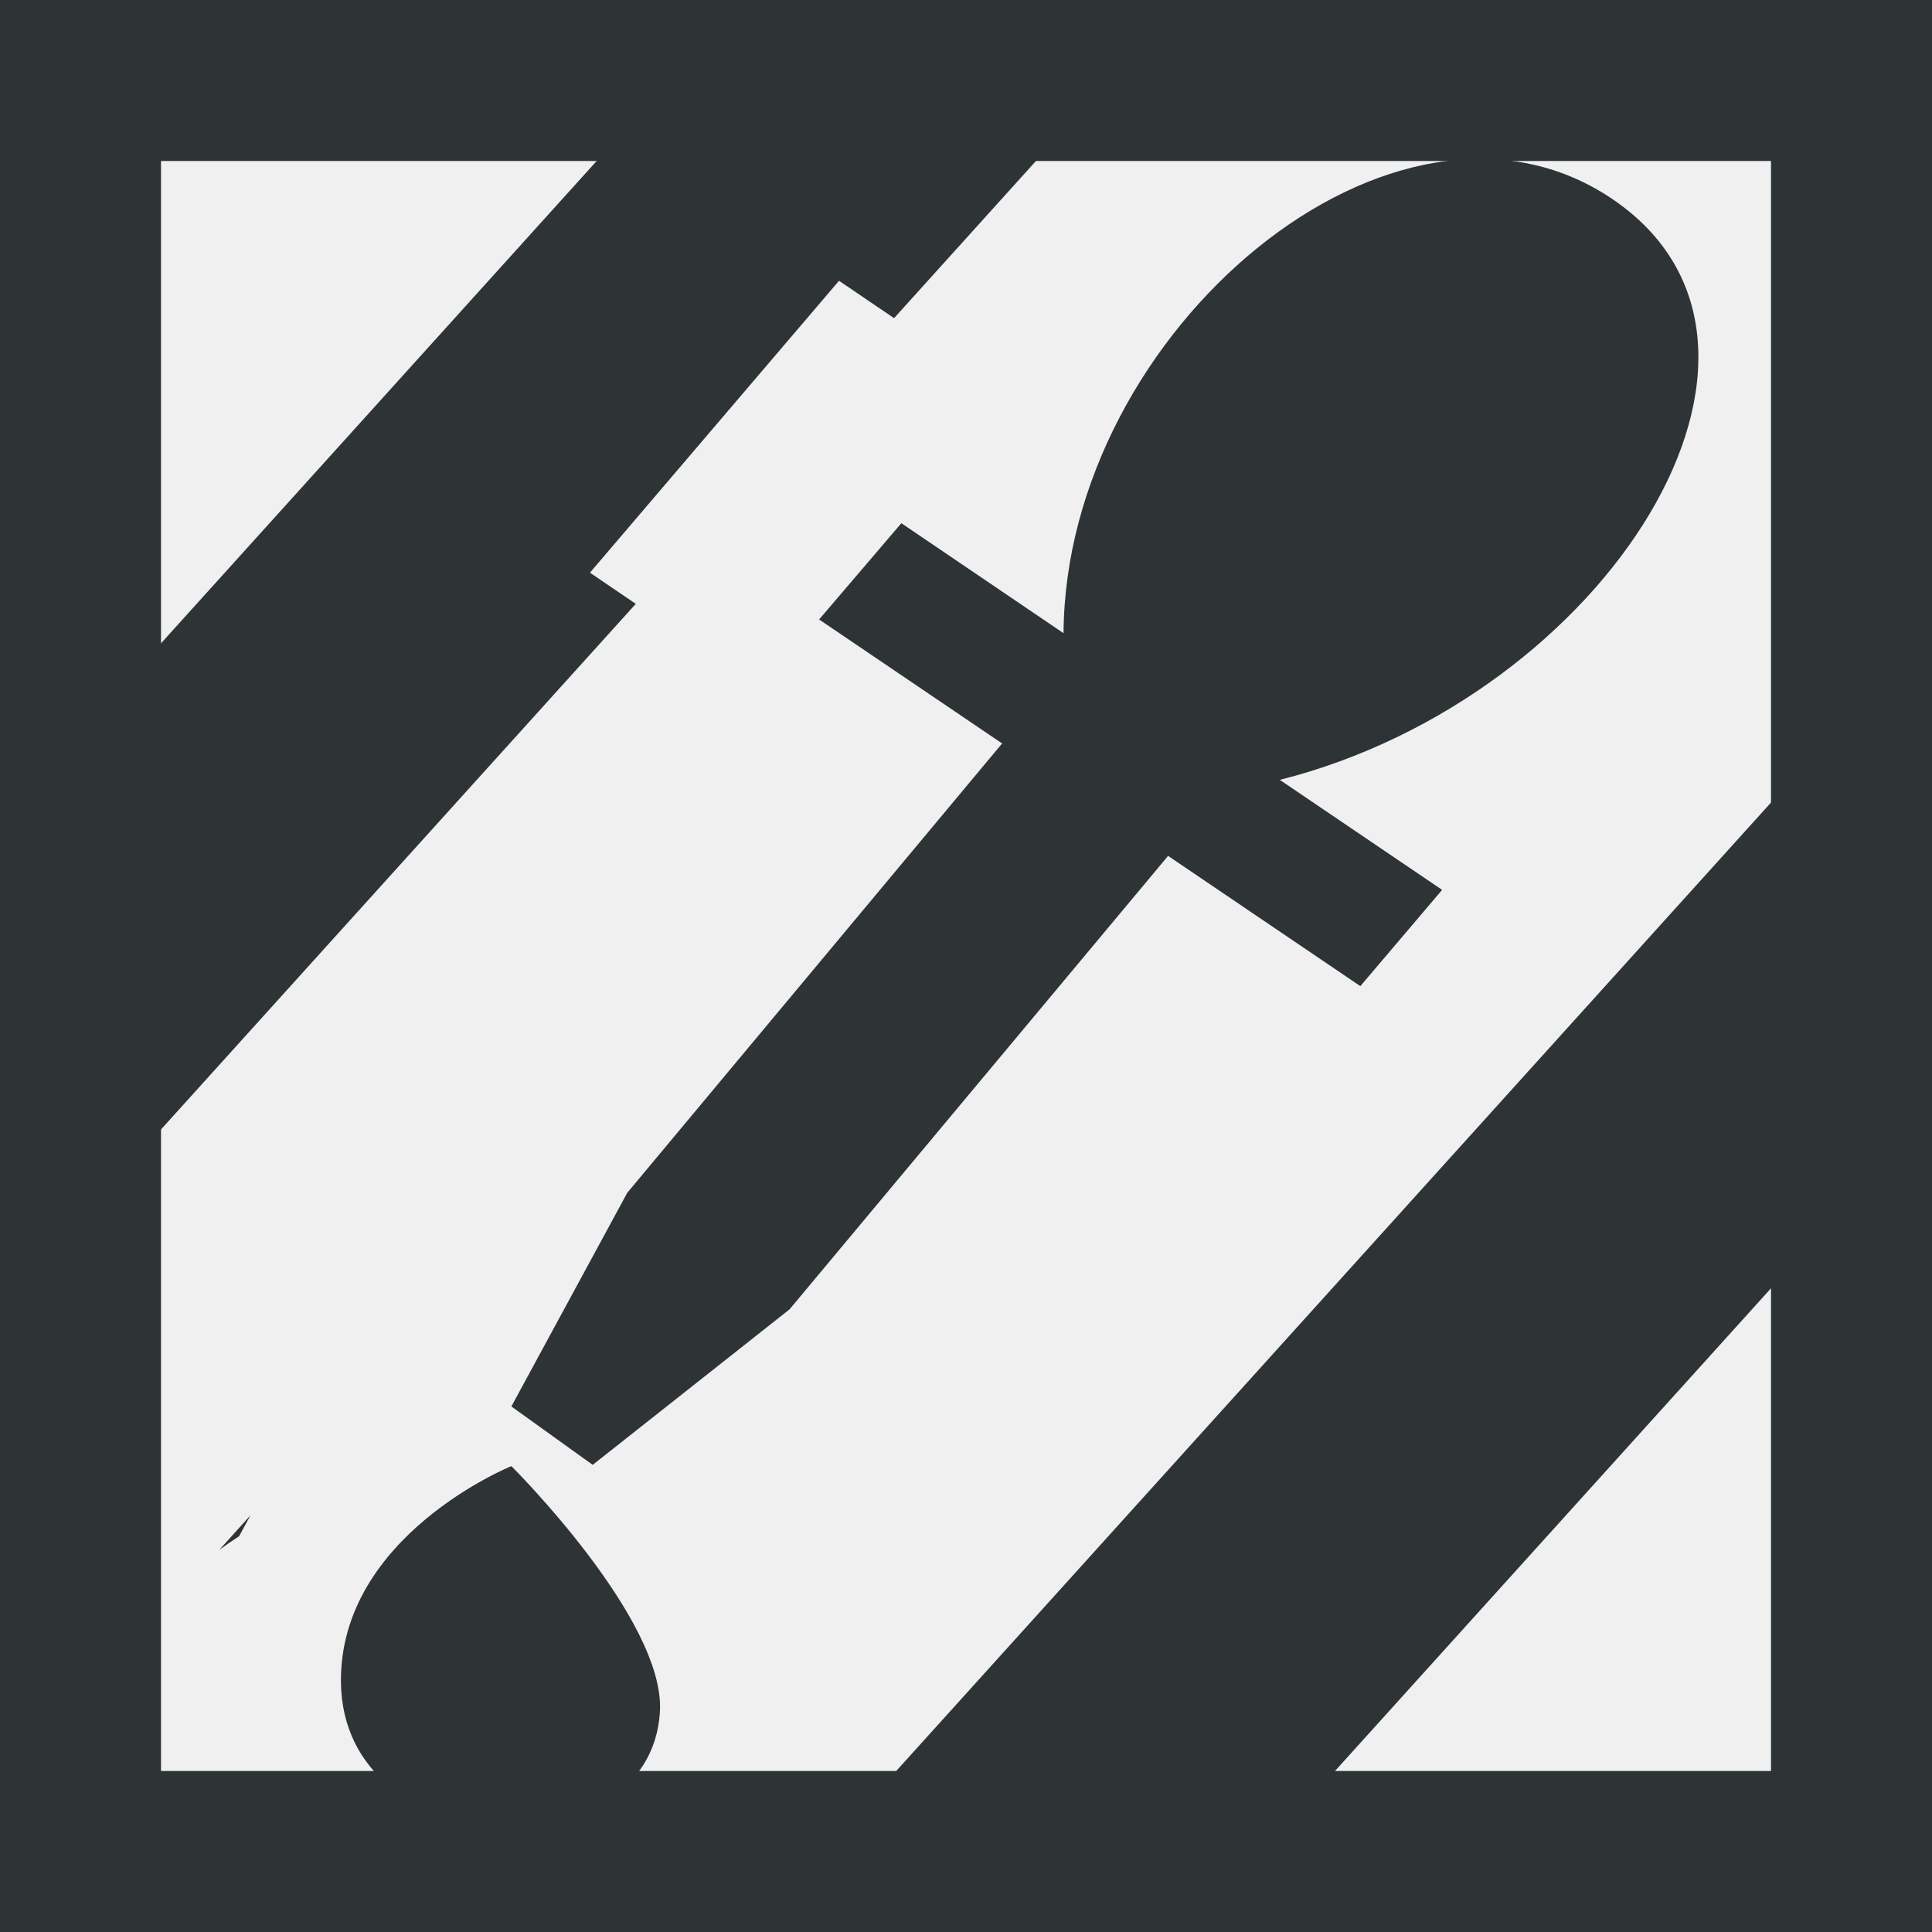
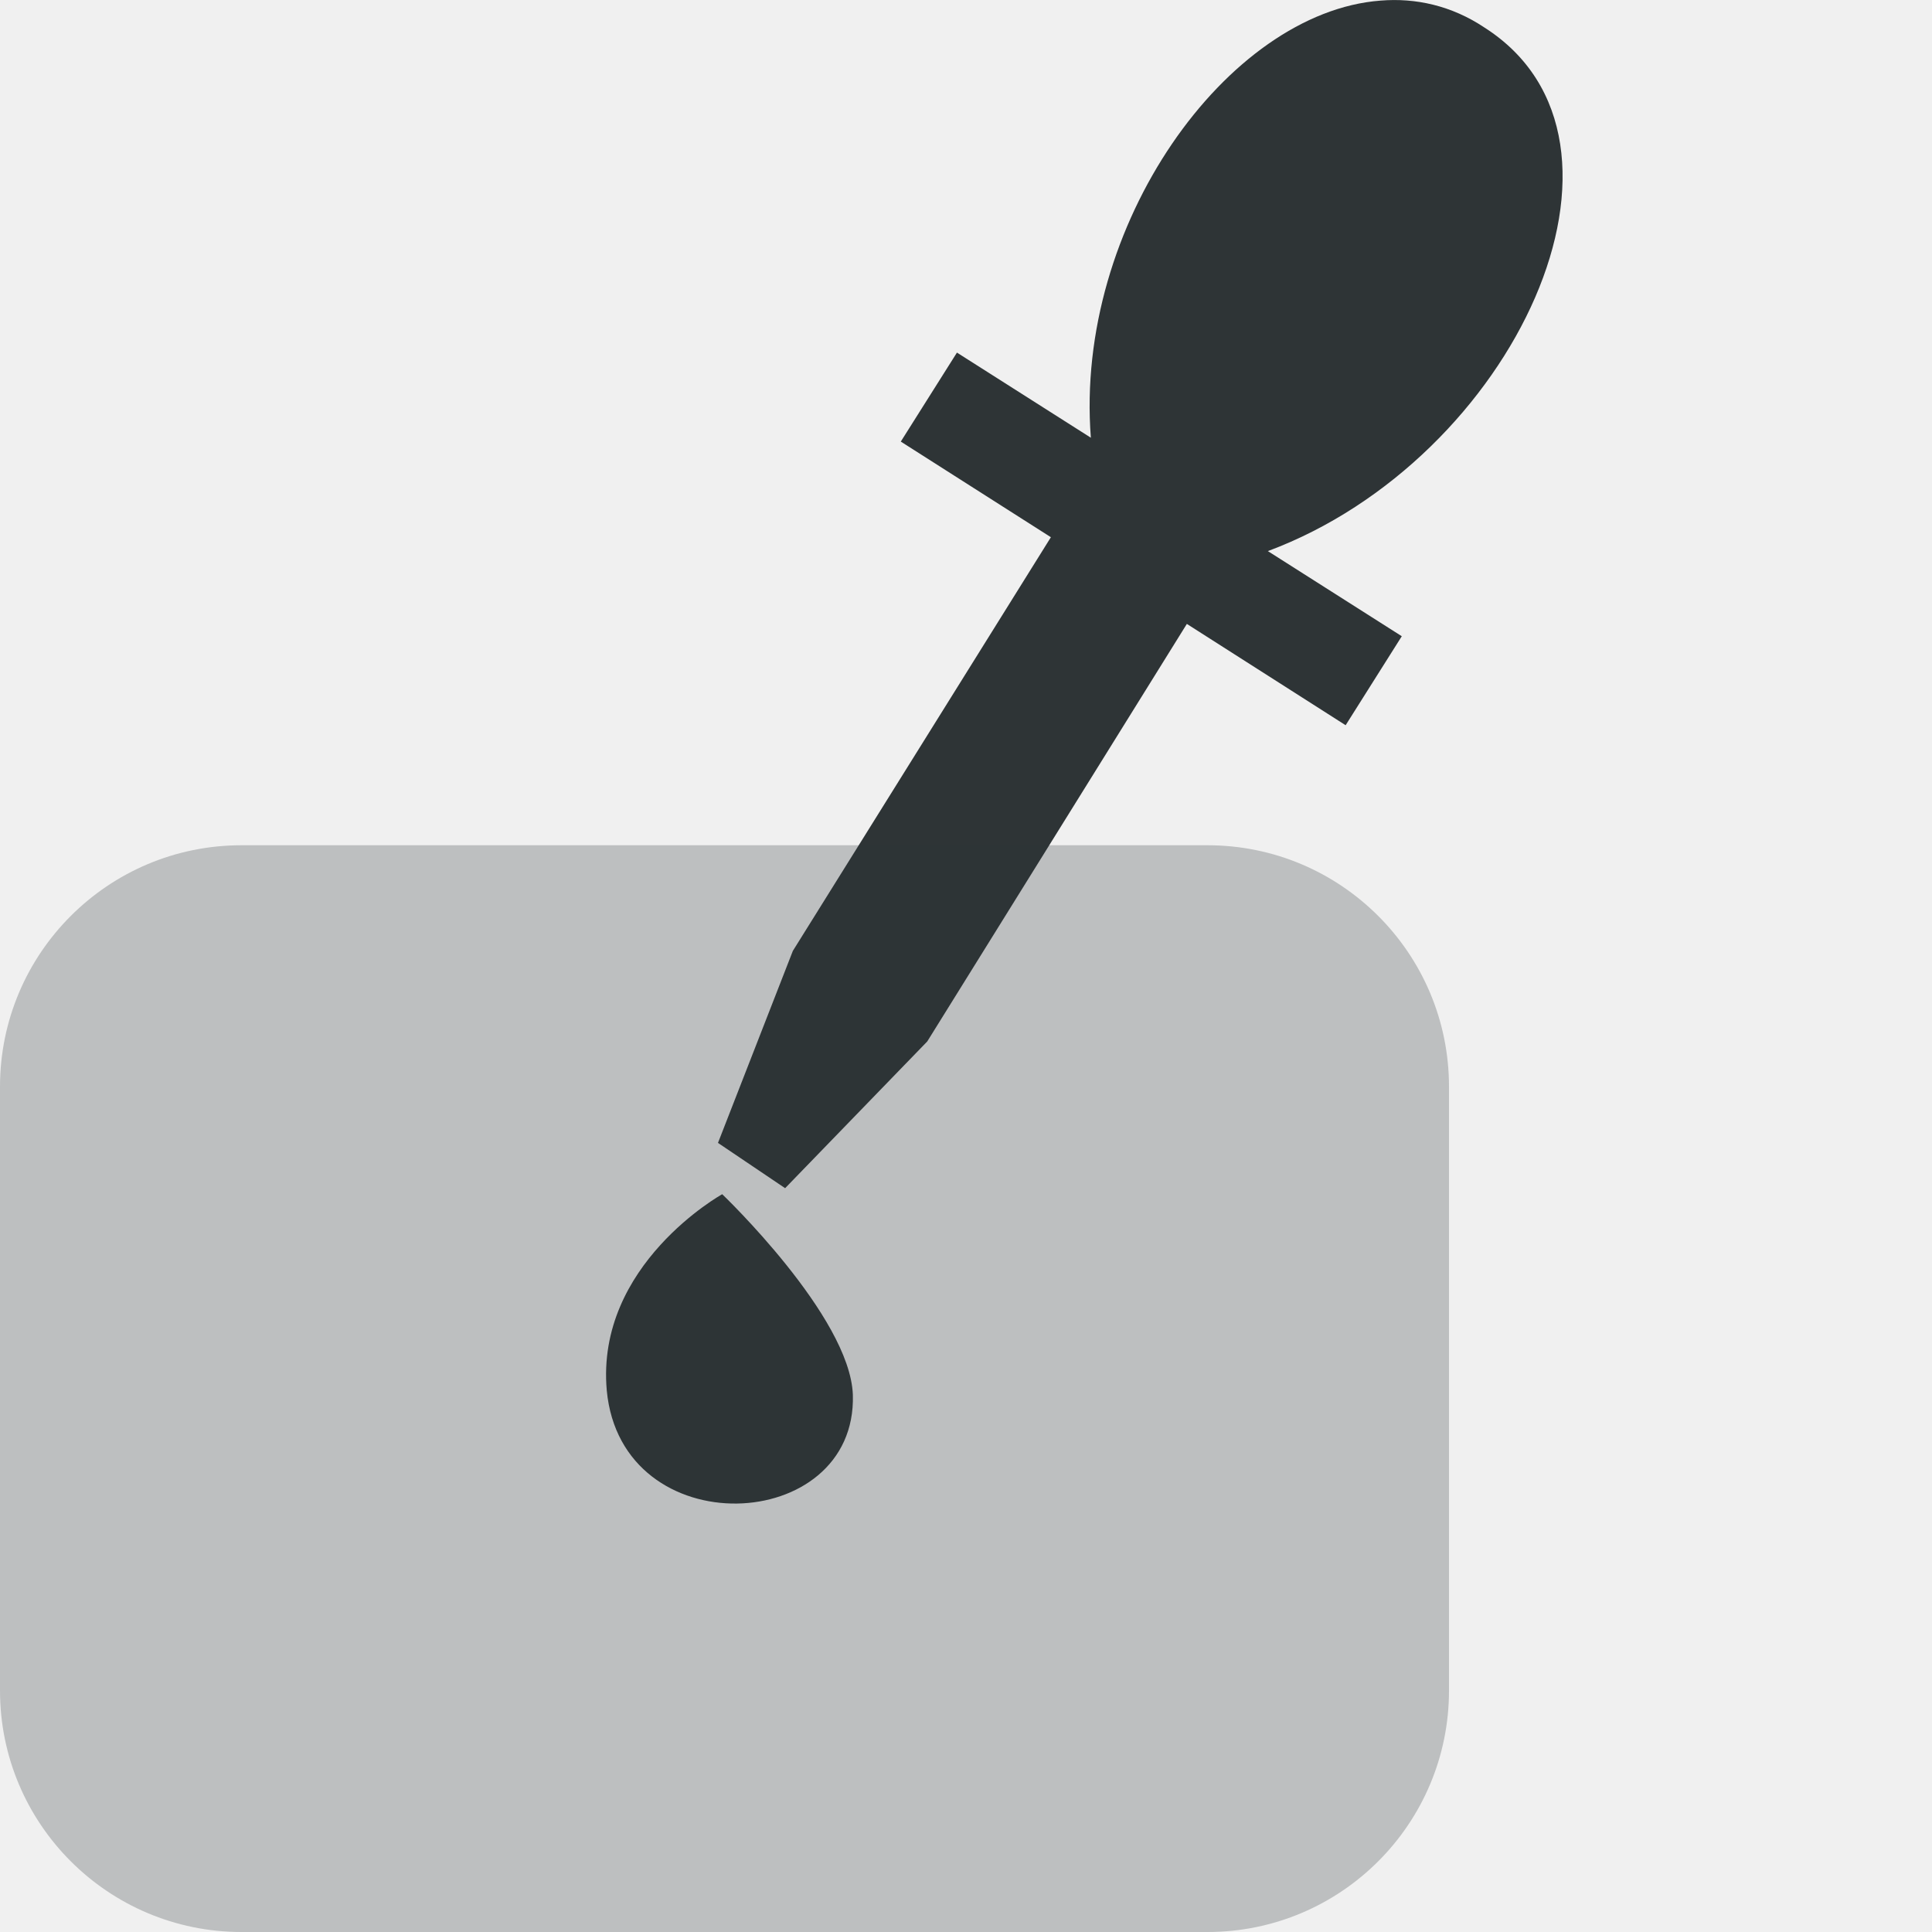
- <svg xmlns="http://www.w3.org/2000/svg" height="16px" viewBox="0 0 16 16" width="16px" version="1.1" id="svg169">
-   <defs id="defs173">
-     <mask maskUnits="userSpaceOnUse" id="mask10551">
-       <path id="path10553" style="fill:#2e3436;fill-opacity:1;stroke-width:3.123" d="M 2.49,0.392 1.434,1.679 V 4.964 L 5.188,0.392 Z m 5.395,0 L 1.434,8.25 V 11.541 L 10.588,0.392 Z m 5.398,0 L 1.434,14.824 v 0.827 H 3.454 L 15.304,1.219 V 0.392 Z M 15.304,4.502 6.15,15.651 H 8.85 L 15.304,7.791 Z m 0,6.576 -3.754,4.572 h 2.698 l 1.056,-1.286 z" />
-     </mask>
-     <mask maskUnits="userSpaceOnUse" id="mask-powermask-path-effect10555">
-       <path id="path9" style="fill:#ffffff;fill-opacity:1" d="M 0.398,-2.134 H 16.34 V 18.181 H 0.398 Z" />
-       <path id="path11" style="fill:#2e3436;fill-opacity:1;stroke-width:3.123" d="M 2.49,0.392 1.434,1.679 V 4.964 L 5.188,0.392 Z m 5.395,0 L 1.434,8.25 V 11.541 L 10.588,0.392 Z m 5.398,0 L 1.434,14.824 v 0.827 H 3.454 L 15.304,1.219 V 0.392 Z M 15.304,4.502 6.15,15.651 H 8.85 L 15.304,7.791 Z m 0,6.576 -3.754,4.572 h 2.698 l 1.056,-1.286 z" />
-     </mask>
-     <clipPath clipPathUnits="userSpaceOnUse" id="clipPath1099">
-       <rect style="fill:#000000;fill-opacity:0.998;stroke-width:2.576" id="rect1101" width="14.4" height="14.4" x="0.8" y="0.8" />
-     </clipPath>
-     <clipPath clipPathUnits="userSpaceOnUse" id="clipPath1103">
-       <rect style="fill:#000000;fill-opacity:0.998;stroke-width:2.576" id="rect1105" width="14.4" height="14.4" x="0.8" y="0.8" />
-     </clipPath>
-     <clipPath clipPathUnits="userSpaceOnUse" id="clipPath1107">
-       <rect style="fill:#000000;fill-opacity:0.998;stroke-width:3.941" id="rect1109" width="21.002" height="23.105" x="-2.715" y="-3.852" />
-     </clipPath>
-     <clipPath clipPathUnits="userSpaceOnUse" id="clipPath1215">
-       <rect style="fill:#000000;fill-opacity:0.998;stroke-width:1.84" id="rect1217" width="10.286" height="10.286" x="2.857" y="2.857" />
-     </clipPath>
-     <clipPath clipPathUnits="userSpaceOnUse" id="clipPath1219">
-       <rect style="fill:#000000;fill-opacity:0.998;stroke-width:2.576" id="rect1221" width="14.4" height="14.4" x="0.8" y="0.8" />
-     </clipPath>
-     <clipPath clipPathUnits="userSpaceOnUse" id="clipPath1223">
-       <rect style="fill:#000000;fill-opacity:0.998;stroke-width:3.143" id="rect1225" width="16.606" height="18.584" x="-0.395" y="-1.529" />
-     </clipPath>
-   </defs>
+ <svg xmlns="http://www.w3.org/2000/svg" height="16px" viewBox="0 0 16 16" width="16px" version="1.1" id="svg169" xml:space="preserve">
+   <defs id="defs173" />
  <filter id="a" height="1" width="1" x="0" y="0">
    <feColorMatrix in="SourceGraphic" type="matrix" values="0 0 0 0 1 0 0 0 0 1 0 0 0 0 1 0 0 0 1 0" id="feColorMatrix2" />
  </filter>
  <mask id="b">
    <g filter="url(#a)" id="g7">
      <path d="m 0 0 h 16 v 16 h -16 z" fill-opacity="0.3" id="path5" />
    </g>
  </mask>
  <clipPath id="c">
    <path d="m 0 0 h 1024 v 800 h -1024 z" id="path10" />
  </clipPath>
  <mask id="d">
    <g filter="url(#a)" id="g15">
      <path d="m 0 0 h 16 v 16 h -16 z" fill-opacity="0.05" id="path13" />
    </g>
  </mask>
  <clipPath id="e">
    <path d="m 0 0 h 1024 v 800 h -1024 z" id="path18" />
  </clipPath>
  <mask id="f">
    <g filter="url(#a)" id="g23">
      <path d="m 0 0 h 16 v 16 h -16 z" fill-opacity="0.05" id="path21" />
    </g>
  </mask>
  <clipPath id="g">
    <path d="m 0 0 h 1024 v 800 h -1024 z" id="path26" />
  </clipPath>
  <mask id="h">
    <g filter="url(#a)" id="g31">
      <path d="m 0 0 h 16 v 16 h -16 z" fill-opacity="0.05" id="path29" />
    </g>
  </mask>
  <clipPath id="i">
    <path d="m 0 0 h 1024 v 800 h -1024 z" id="path34" />
  </clipPath>
  <mask id="j">
    <g filter="url(#a)" id="g39">
      <path d="m 0 0 h 16 v 16 h -16 z" fill-opacity="0.05" id="path37" />
    </g>
  </mask>
  <clipPath id="k">
    <path d="m 0 0 h 1024 v 800 h -1024 z" id="path42" />
  </clipPath>
  <mask id="l">
    <g filter="url(#a)" id="g47">
      <path d="m 0 0 h 16 v 16 h -16 z" fill-opacity="0.05" id="path45" />
    </g>
  </mask>
  <clipPath id="m">
    <path d="m 0 0 h 1024 v 800 h -1024 z" id="path50" />
  </clipPath>
  <mask id="n">
    <g filter="url(#a)" id="g55">
      <path d="m 0 0 h 16 v 16 h -16 z" fill-opacity="0.05" id="path53" />
    </g>
  </mask>
  <clipPath id="o">
    <path d="m 0 0 h 1024 v 800 h -1024 z" id="path58" />
  </clipPath>
  <mask id="p">
    <g filter="url(#a)" id="g63">
      <path d="m 0 0 h 16 v 16 h -16 z" fill-opacity="0.3" id="path61" />
    </g>
  </mask>
  <clipPath id="q">
    <path d="m 0 0 h 1024 v 800 h -1024 z" id="path66" />
  </clipPath>
  <mask id="r">
    <g filter="url(#a)" id="g71">
      <path d="m 0 0 h 16 v 16 h -16 z" fill-opacity="0.5" id="path69" />
    </g>
  </mask>
  <clipPath id="s">
    <path d="m 0 0 h 1024 v 800 h -1024 z" id="path74" />
  </clipPath>
  <mask id="t">
    <g filter="url(#a)" id="g79">
      <path d="m 0 0 h 16 v 16 h -16 z" fill-opacity="0.4" id="path77" />
    </g>
  </mask>
  <clipPath id="u">
    <path d="m 0 0 h 1024 v 800 h -1024 z" id="path82" />
  </clipPath>
  <mask id="v">
    <g filter="url(#a)" id="g87">
      <path d="m 0 0 h 16 v 16 h -16 z" fill-opacity="0.4" id="path85" />
    </g>
  </mask>
  <clipPath id="w">
    <path d="m 0 0 h 1024 v 800 h -1024 z" id="path90" />
  </clipPath>
  <mask id="x">
    <g filter="url(#a)" id="g95">
      <path d="m 0 0 h 16 v 16 h -16 z" fill-opacity="0.5" id="path93" />
    </g>
  </mask>
  <clipPath id="y">
    <path d="m 0 0 h 1024 v 800 h -1024 z" id="path98" />
  </clipPath>
  <mask id="z">
    <g filter="url(#a)" id="g103">
      <path d="m 0 0 h 16 v 16 h -16 z" fill-opacity="0.5" id="path101" />
    </g>
  </mask>
  <clipPath id="A">
    <path d="m 0 0 h 1024 v 800 h -1024 z" id="path106" />
  </clipPath>
-   <g fill="#2e3436" fill-rule="evenodd" id="g143" transform="matrix(0.9635086,0,0,0.8609511,0.3809512,1.316162)" clip-path="url(#clipPath1223)">
-     <path d="M 10.613,5.406 6.391,11.066 4.699,12.562 4,12 4.996,9.945 9.215,4.285 Z m 0,0" id="path1660" />
-     <path d="m 4,12.574 c 0,0 -1.477,0.668 -1.465,2.078 0.016,1.762 2.66,1.844 2.742,0.285 C 5.324,14.047 4,12.574 4,12.574 Z m 0,0" id="path1657" />
-     <path d="M 6.645,4.43 11.297,7.957 12,7.031 10.605,5.973 C 13.41,5.18 15.324,1.801 13.465,0.387 11.605,-1.023 8.762,1.652 8.746,4.562 L 7.352,3.504 Z m 0,0" id="path1654" />
-   </g>
  <g clip-path="url(#c)" mask="url(#b)" transform="matrix(1 0 0 1 -156 -620)" id="g111">
    <path d="m 562.461 212.059 h 10.449 c -1.184 0.492 -1.297 2.461 0 3 h -10.449 z m 0 0" fill="#2e3436" id="path109" />
  </g>
  <g clip-path="url(#e)" mask="url(#d)" transform="matrix(1 0 0 1 -156 -620)" id="g115">
    <path d="m 16 632 h 1 v 1 h -1 z m 0 0" fill="#2e3436" fill-rule="evenodd" id="path113" />
  </g>
  <g clip-path="url(#g)" mask="url(#f)" transform="matrix(1 0 0 1 -156 -620)" id="g119">
    <path d="m 17 631 h 1 v 1 h -1 z m 0 0" fill="#2e3436" fill-rule="evenodd" id="path117" />
  </g>
  <g clip-path="url(#i)" mask="url(#h)" transform="matrix(1 0 0 1 -156 -620)" id="g123">
    <path d="m 18 634 h 1 v 1 h -1 z m 0 0" fill="#2e3436" fill-rule="evenodd" id="path121" />
  </g>
  <g clip-path="url(#k)" mask="url(#j)" transform="matrix(1 0 0 1 -156 -620)" id="g127">
    <path d="m 16 634 h 1 v 1 h -1 z m 0 0" fill="#2e3436" fill-rule="evenodd" id="path125" />
  </g>
  <g clip-path="url(#m)" mask="url(#l)" transform="matrix(1 0 0 1 -156 -620)" id="g131">
    <path d="m 17 635 h 1 v 1 h -1 z m 0 0" fill="#2e3436" fill-rule="evenodd" id="path129" />
  </g>
  <g clip-path="url(#o)" mask="url(#n)" transform="matrix(1 0 0 1 -156 -620)" id="g135">
    <path d="m 19 635 h 1 v 1 h -1 z m 0 0" fill="#2e3436" fill-rule="evenodd" id="path133" />
  </g>
  <g clip-path="url(#q)" mask="url(#p)" transform="matrix(1 0 0 1 -156 -620)" id="g147">
    <path d="m 136 660 v 7 h 7 v -7 z m 0 0" fill="#2e3436" id="path145" />
  </g>
  <g clip-path="url(#s)" mask="url(#r)" transform="matrix(1 0 0 1 -156 -620)" id="g151">
    <path d="m 199 642 h 3 v 12 h -3 z m 0 0" fill="#2e3436" id="path149" />
  </g>
  <g clip-path="url(#u)" mask="url(#t)" transform="matrix(1 0 0 1 -156 -620)" id="g155">
    <path d="m 209.5 144.16 c 0.277 0 0.5 0.223 0.5 0.5 v 1 c 0 0.277 -0.223 0.5 -0.5 0.5 s -0.5 -0.223 -0.5 -0.5 v -1 c 0 -0.277 0.223 -0.5 0.5 -0.5 z m 0 0" fill="#2e3436" id="path153" />
  </g>
  <g clip-path="url(#w)" mask="url(#v)" transform="matrix(1 0 0 1 -156 -620)" id="g159">
    <path d="m 206.5 144.16 c 0.277 0 0.5 0.223 0.5 0.5 v 1 c 0 0.277 -0.223 0.5 -0.5 0.5 s -0.5 -0.223 -0.5 -0.5 v -1 c 0 -0.277 0.223 -0.5 0.5 -0.5 z m 0 0" fill="#2e3436" id="path157" />
  </g>
  <g clip-path="url(#y)" mask="url(#x)" transform="matrix(1 0 0 1 -156 -620)" id="g163">
    <path d="m 229.5 143.16 c -0.547 0 -1 0.457 -1 1 c 0 0.547 0.453 1 1 1 s 1 -0.453 1 -1 c 0 -0.543 -0.453 -1 -1 -1 z m 0 0" fill="#2e3436" id="path161" />
  </g>
  <g clip-path="url(#A)" mask="url(#z)" transform="matrix(1 0 0 1 -156 -620)" id="g167">
    <path d="m 226.453 143.16 c -0.52 0 -0.953 0.434 -0.953 0.953 v 0.094 c 0 0.52 0.434 0.953 0.953 0.953 h 0.094 c 0.52 0 0.953 -0.434 0.953 -0.953 v -0.094 c 0 -0.52 -0.434 -0.953 -0.953 -0.953 z m 0 0" fill="#2e3436" id="path165" />
  </g>
-   <path id="path1651" style="fill:#2e3436;fill-opacity:1;stroke-width:2.576" d="M 0,0 V 16 H 16 V 0 Z M 2,2 H 14 V 14 H 2 Z" clip-path="url(#clipPath1219)" transform="matrix(1.111111,0,0,1.111111,-0.8888889,-0.8888889)" />
-   <path id="path1648" mask="none" style="fill:#2e3436;fill-opacity:0.998;stroke-width:2.576" d="M 2.914,2 2,3.012 V 5.596 L 5.248,2 Z M 7.582,2 2,8.18 V 10.768 L 6.242,6.072 5.998,5.906 7.324,4.352 7.617,4.551 9.92,2 Z m 4.67,0 -0.309,0.342 c 0.151,0.057 0.297,0.131 0.436,0.225 0.383,0.261 0.641,0.64 0.754,1.043 L 14,2.65 V 2 Z M 14,5.232 6.08,14 H 8.416 L 14,7.818 Z M 14,10.404 10.752,14 h 2.334 L 14,12.988 Z m -9.809,0.52 -0.166,0.184 c 0.035,-0.025 0.071,-0.05 0.105,-0.072 z m -0.812,0.9 L 2,13.35 V 14 h 1.748 l 0.104,-0.113 c -0.039,-0.027 -0.076,-0.056 -0.113,-0.086 C 3.428,13.546 3.204,13.127 3.199,12.664 c -0.003,-0.338 0.068,-0.613 0.18,-0.84 z" clip-path="url(#clipPath1215)" transform="matrix(1.555556,0,0,1.555556,-4.444445,-4.444445)" />
+   <path d="M 11.433,0.005 C 10.164,0.101 8.897,1.865 9.034,3.625 L 7.925,2.92 7.46,3.657 8.703,4.449 6.566,7.875 5.946,9.465 6.502,9.84 7.679,8.625 9.829,5.167 11.144,6.006 11.609,5.269 10.5,4.564 C 12.54,3.804 13.766,1.165 12.292,0.227 12.022,0.047 11.724,-0.019 11.433,0.005 Z M 5.981,9.89 c 0,0 -1.049,0.582 -0.956,1.625 0.121,1.289 2.073,1.197 2.038,0.036 C 7.039,10.9 5.981,9.89 5.981,9.89 Z" id="path409" style="fill:#2e3436;fill-opacity:1;stroke-width:1" />
+   <rect style="fill:#2e3436;fill-opacity:0.259;stroke-width:1.5;stroke-linejoin:bevel" id="rect442" width="12" height="9" x="0" y="7" ry="2" />
</svg>
